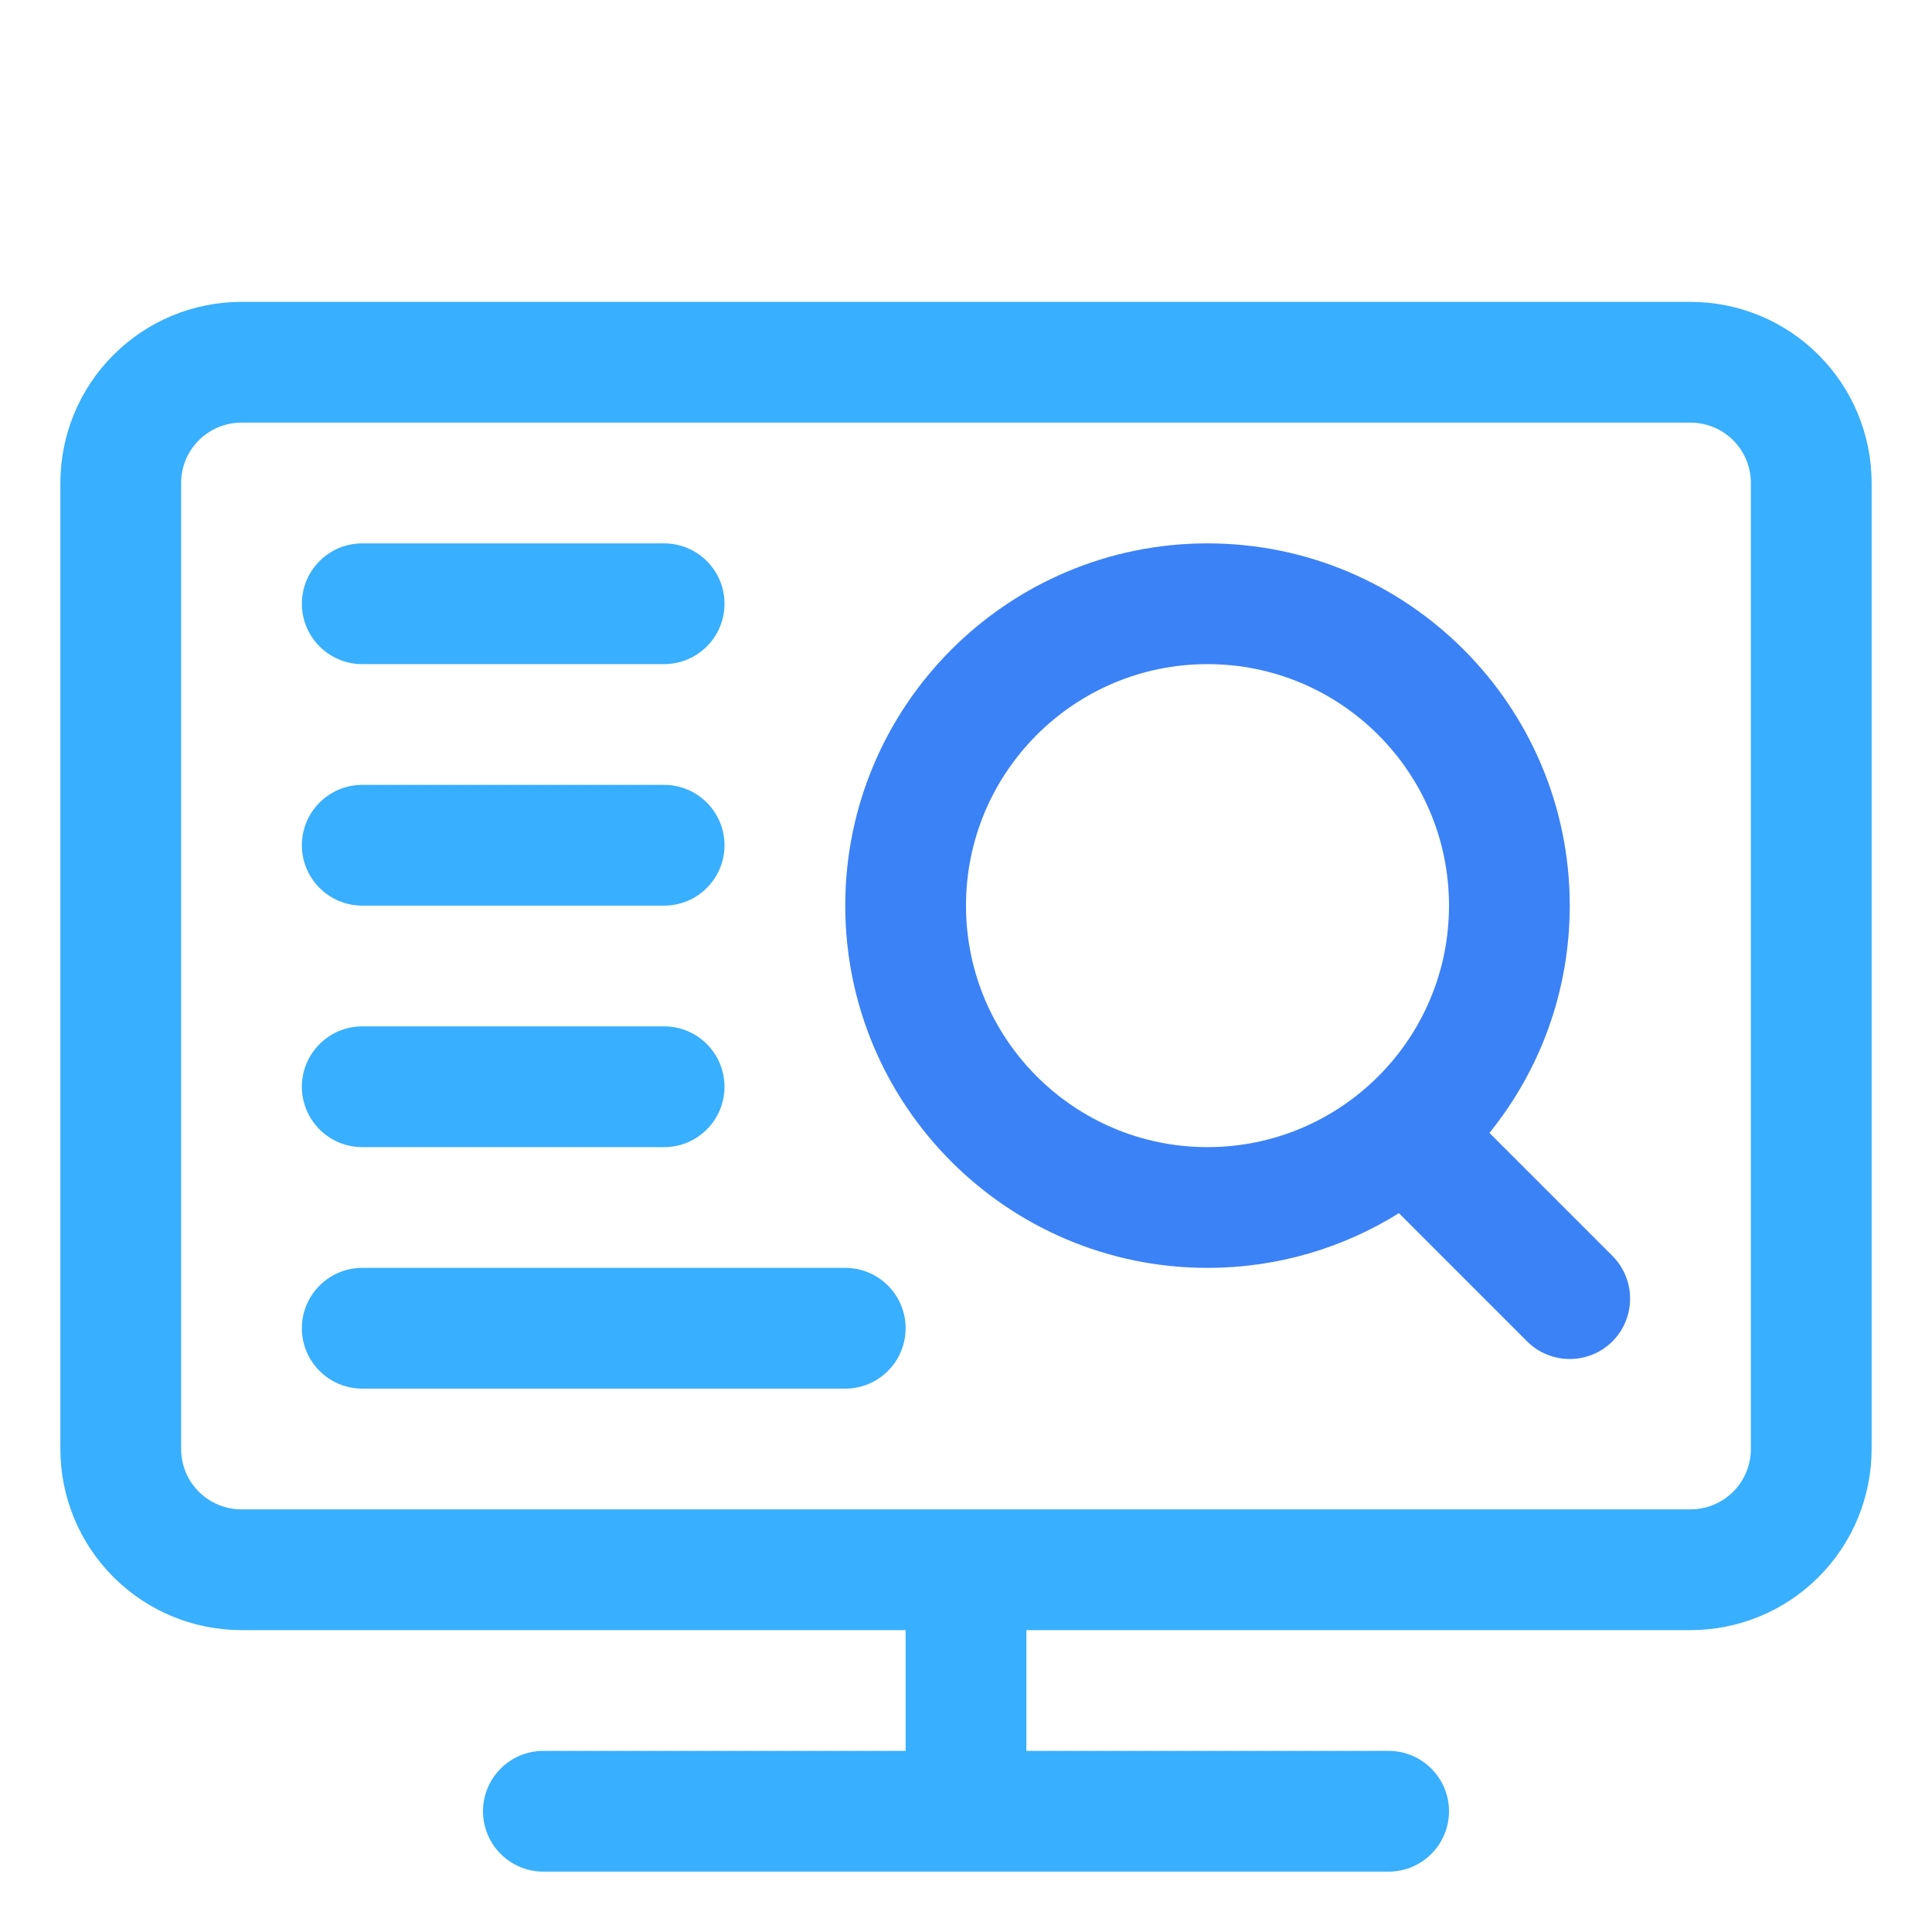
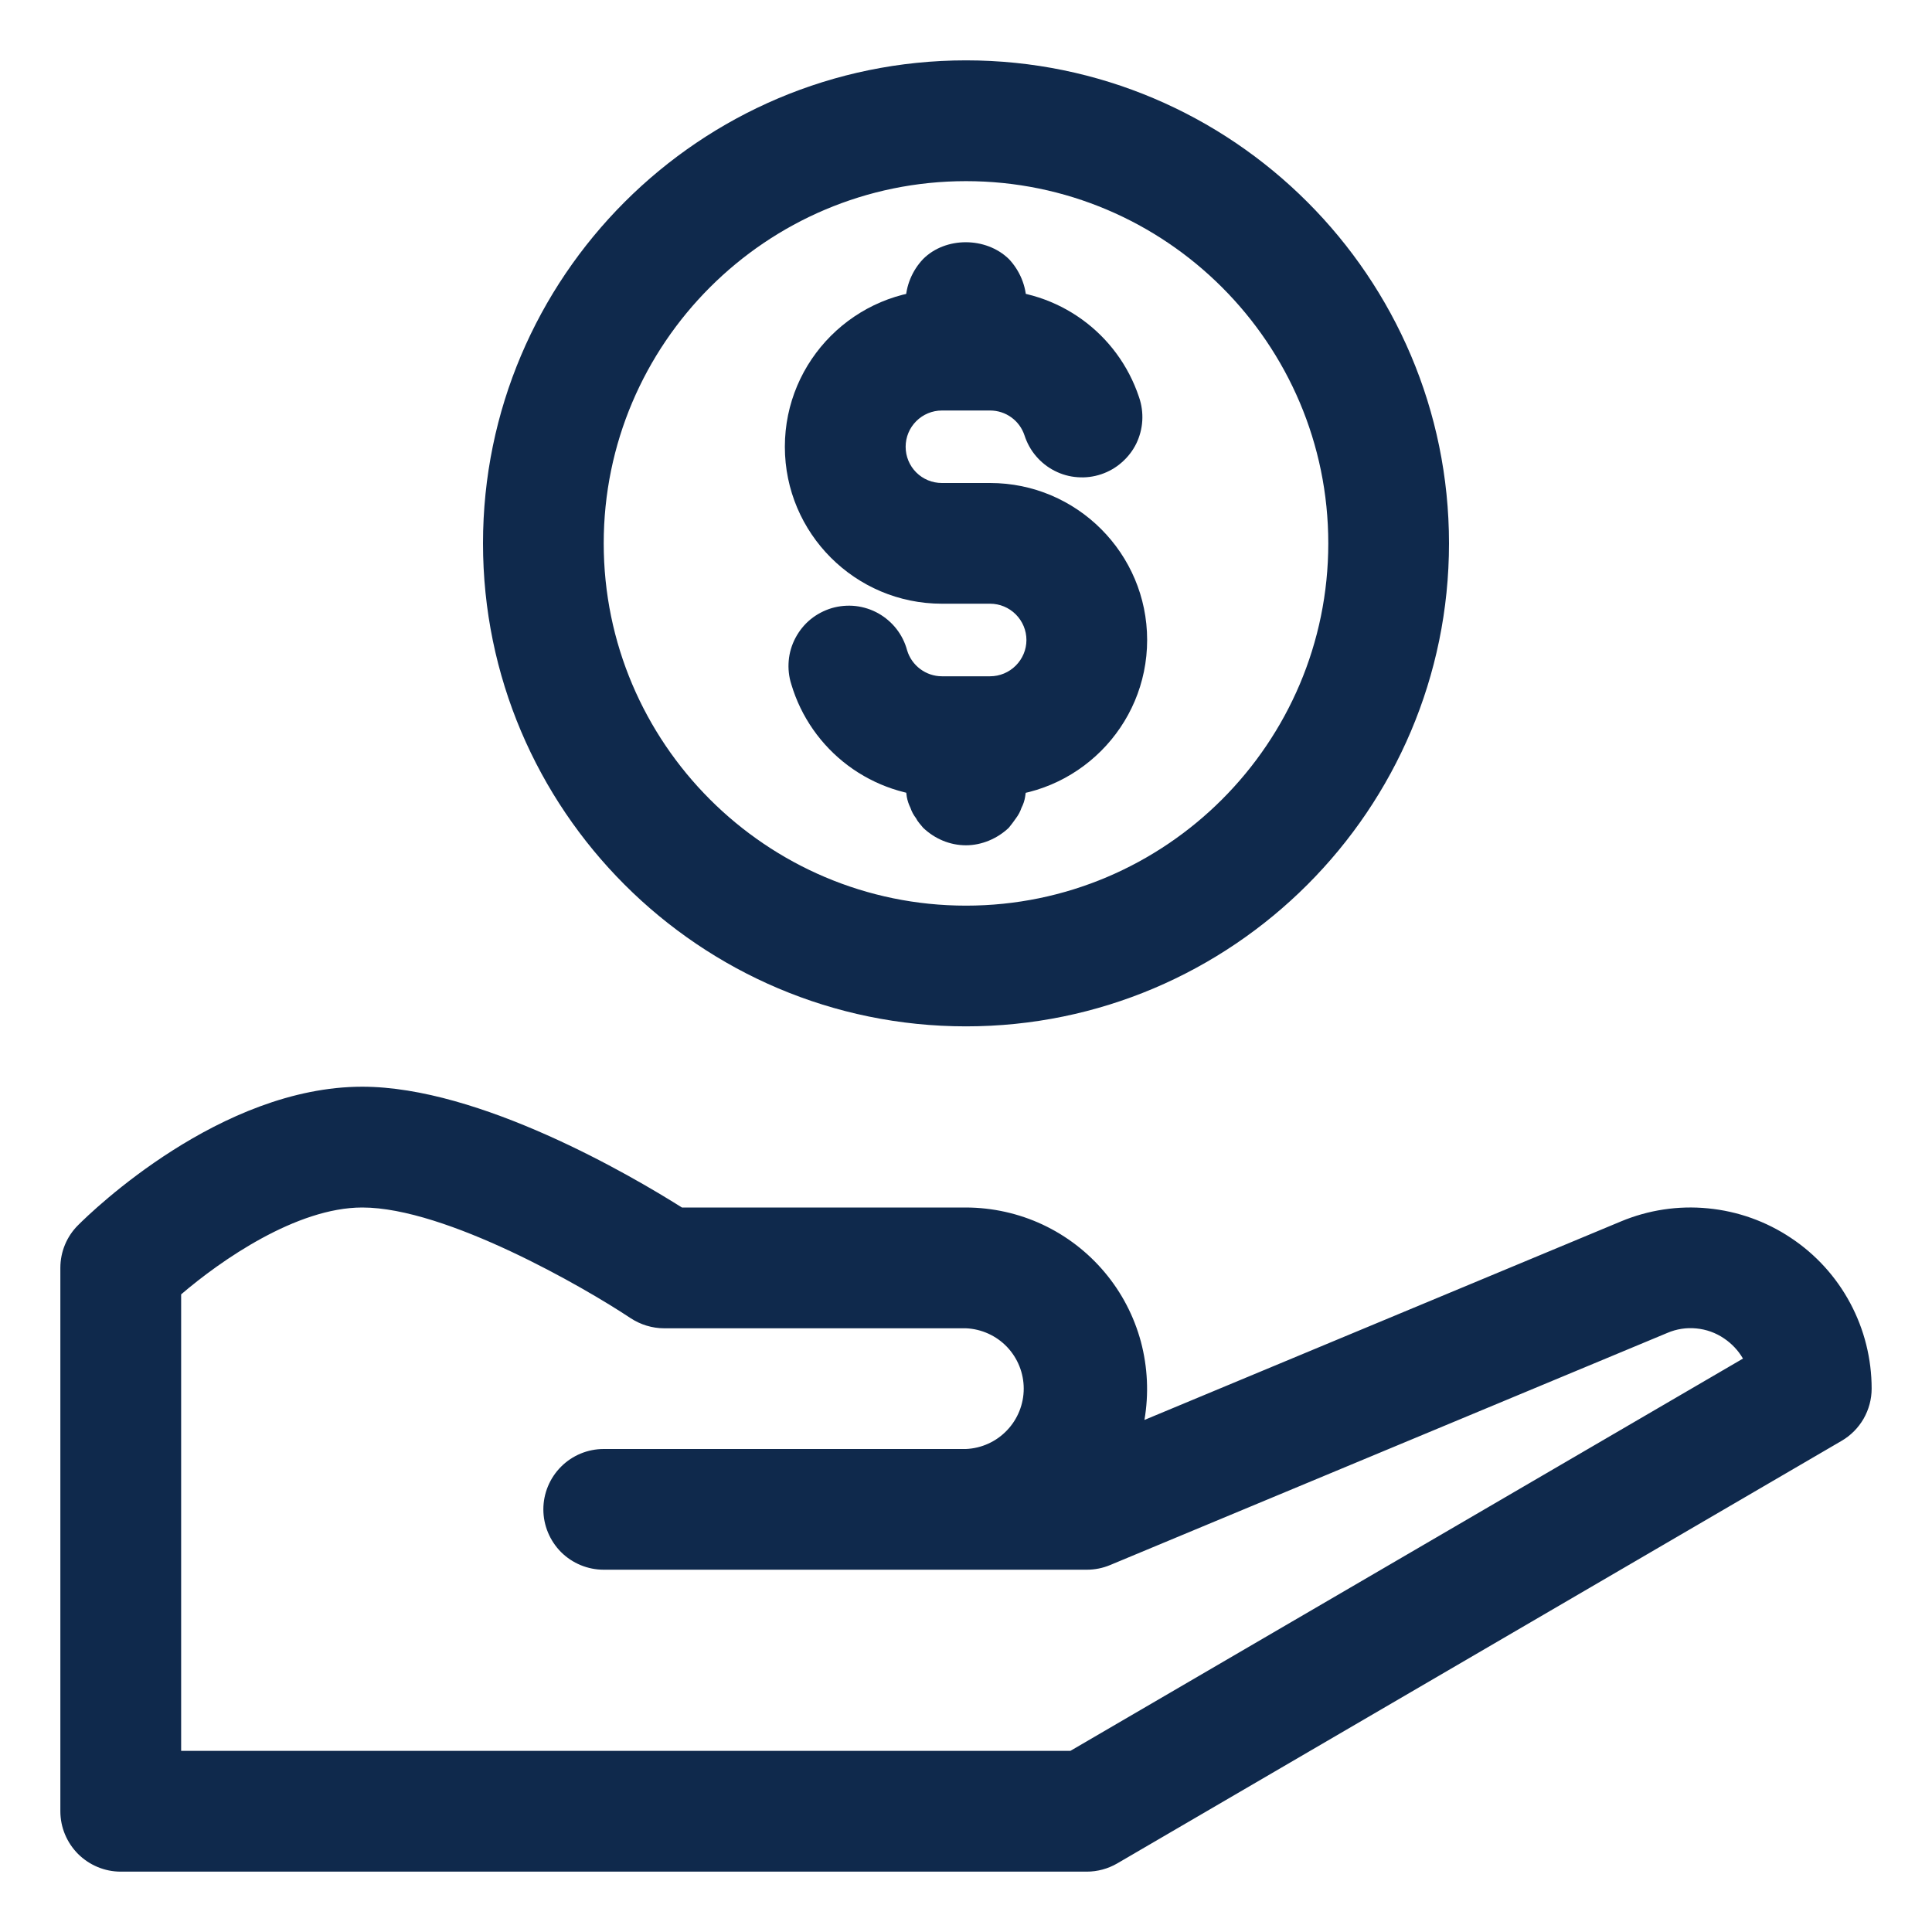
- <svg xmlns="http://www.w3.org/2000/svg" width="60" height="60" viewBox="0 0 60 60" fill="none">
-   <path fill-rule="evenodd" clip-rule="evenodd" d="M43.444 37.676L47.424 41.657C48.156 42.388 49.344 42.388 50.076 41.657C50.807 40.924 50.807 39.737 50.076 39.004L46.256 35.184C47.816 33.255 48.75 30.799 48.75 28.125C48.75 21.917 43.708 16.875 37.5 16.875C31.292 16.875 26.25 21.917 26.25 28.125C26.25 34.333 31.292 39.375 37.5 39.375C39.682 39.375 41.719 38.752 43.444 37.676ZM37.5 20.625C41.64 20.625 45 23.985 45 28.125C45 32.265 41.64 35.625 37.5 35.625C33.36 35.625 30 32.265 30 28.125C30 23.985 33.36 20.625 37.5 20.625Z" fill="#3B82F6" />
-   <path fill-rule="evenodd" clip-rule="evenodd" d="M28.125 50.625V54.375H16.875C15.84 54.375 15 55.215 15 56.25C15 57.285 15.84 58.125 16.875 58.125H43.125C44.16 58.125 45 57.285 45 56.25C45 55.215 44.16 54.375 43.125 54.375H31.875V50.625H52.5C53.992 50.625 55.423 50.032 56.477 48.977C57.532 47.923 58.125 46.492 58.125 45V15C58.125 13.508 57.532 12.077 56.477 11.023C55.423 9.967 53.992 9.375 52.5 9.375C42.836 9.375 17.164 9.375 7.5 9.375C6.008 9.375 4.577 9.967 3.523 11.023C2.467 12.077 1.875 13.508 1.875 15C1.875 22.185 1.875 37.815 1.875 45C1.875 46.492 2.467 47.923 3.523 48.977C4.577 50.032 6.008 50.625 7.5 50.625H28.125ZM52.5 46.875H7.5C7.003 46.875 6.525 46.678 6.174 46.326C5.822 45.975 5.625 45.497 5.625 45V15C5.625 14.503 5.822 14.025 6.174 13.674C6.525 13.322 7.003 13.125 7.5 13.125H52.5C52.997 13.125 53.475 13.322 53.826 13.674C54.178 14.025 54.375 14.503 54.375 15V45C54.375 45.497 54.178 45.975 53.826 46.326C53.475 46.678 52.997 46.875 52.5 46.875Z" fill="#38AFFF" />
-   <path fill-rule="evenodd" clip-rule="evenodd" d="M11.25 20.625H20.625C21.66 20.625 22.5 19.785 22.5 18.75C22.5 17.715 21.66 16.875 20.625 16.875H11.25C10.215 16.875 9.375 17.715 9.375 18.75C9.375 19.785 10.215 20.625 11.25 20.625ZM11.25 28.125H20.625C21.66 28.125 22.5 27.285 22.5 26.25C22.5 25.215 21.66 24.375 20.625 24.375H11.25C10.215 24.375 9.375 25.215 9.375 26.25C9.375 27.285 10.215 28.125 11.25 28.125ZM11.25 35.625H20.625C21.66 35.625 22.5 34.785 22.5 33.75C22.5 32.715 21.66 31.875 20.625 31.875H11.25C10.215 31.875 9.375 32.715 9.375 33.75C9.375 34.785 10.215 35.625 11.25 35.625ZM11.25 43.125H26.25C27.285 43.125 28.125 42.285 28.125 41.25C28.125 40.215 27.285 39.375 26.25 39.375H11.25C10.215 39.375 9.375 40.215 9.375 41.25C9.375 42.285 10.215 43.125 11.25 43.125Z" fill="#38AFFF" />
+ <svg xmlns="http://www.w3.org/2000/svg" width="25" height="25" viewBox="0 0 25 25" fill="none">
+   <path d="M12.5 13.281C9.054 13.281 6.25 10.477 6.25 7.031C6.25 3.585 9.054 0.781 12.5 0.781C15.946 0.781 18.75 3.585 18.75 7.031C18.75 10.477 15.946 13.281 12.5 13.281ZM12.5 2.344C9.915 2.344 7.812 4.446 7.812 7.031C7.812 9.616 9.915 11.719 12.5 11.719C15.085 11.719 17.188 9.616 17.188 7.031C17.188 4.446 15.085 2.344 12.5 2.344Z" fill="#0F294C" />
+   <path d="M12.812 10.312H12.188C11.75 10.311 11.324 10.168 10.973 9.906C10.623 9.644 10.365 9.276 10.24 8.856C10.208 8.757 10.197 8.653 10.206 8.549C10.215 8.445 10.245 8.345 10.294 8.253C10.343 8.161 10.409 8.079 10.49 8.013C10.57 7.948 10.664 7.899 10.763 7.869C10.863 7.84 10.968 7.831 11.071 7.842C11.175 7.854 11.275 7.886 11.366 7.937C11.456 7.988 11.536 8.056 11.6 8.138C11.664 8.22 11.711 8.314 11.738 8.415C11.797 8.613 11.982 8.751 12.188 8.751H12.812C12.937 8.751 13.056 8.701 13.144 8.613C13.232 8.525 13.282 8.406 13.282 8.282C13.282 8.157 13.232 8.038 13.144 7.95C13.056 7.862 12.937 7.812 12.812 7.812H12.188C11.067 7.812 10.156 6.901 10.156 5.781C10.156 4.662 11.067 3.75 12.188 3.75H12.812C13.688 3.75 14.462 4.308 14.739 5.139C14.773 5.237 14.787 5.34 14.781 5.444C14.775 5.547 14.748 5.648 14.703 5.741C14.657 5.834 14.593 5.916 14.515 5.984C14.437 6.053 14.347 6.104 14.249 6.137C14.15 6.17 14.047 6.183 13.944 6.175C13.84 6.168 13.74 6.14 13.648 6.093C13.555 6.046 13.473 5.981 13.406 5.902C13.339 5.824 13.289 5.732 13.257 5.634C13.226 5.54 13.167 5.459 13.087 5.401C13.007 5.343 12.911 5.312 12.812 5.312H12.188C12.063 5.312 11.944 5.362 11.856 5.45C11.768 5.538 11.719 5.657 11.719 5.781C11.719 5.906 11.768 6.025 11.856 6.113C11.944 6.201 12.063 6.25 12.188 6.25H12.812C13.933 6.25 14.844 7.162 14.844 8.281C14.844 9.401 13.933 10.312 12.812 10.312Z" fill="#0F294C" />
+   <path d="M12.5 4.688C12.288 4.688 12.093 4.602 11.945 4.461C11.914 4.422 11.875 4.383 11.852 4.336C11.821 4.296 11.797 4.251 11.781 4.203C11.759 4.159 11.743 4.111 11.734 4.062C11.727 4.008 11.719 3.961 11.719 3.906C11.719 3.703 11.804 3.5 11.945 3.352C12.234 3.062 12.758 3.062 13.055 3.352C13.195 3.5 13.281 3.703 13.281 3.906C13.281 3.961 13.273 4.008 13.265 4.062C13.257 4.112 13.241 4.159 13.218 4.203C13.202 4.251 13.178 4.296 13.148 4.336C13.116 4.383 13.085 4.422 13.054 4.461C12.906 4.602 12.703 4.688 12.5 4.688ZM12.5 10.938C12.288 10.938 12.093 10.852 11.945 10.711C11.914 10.672 11.875 10.633 11.852 10.586C11.821 10.546 11.797 10.501 11.781 10.453C11.759 10.409 11.743 10.361 11.734 10.312C11.727 10.258 11.719 10.211 11.719 10.156C11.719 9.953 11.804 9.75 11.945 9.602C12.234 9.312 12.758 9.312 13.055 9.602C13.195 9.75 13.281 9.953 13.281 10.156C13.281 10.211 13.273 10.258 13.265 10.312C13.257 10.361 13.241 10.409 13.218 10.453C13.202 10.501 13.178 10.546 13.148 10.586C13.116 10.633 13.085 10.672 13.054 10.711C12.906 10.852 12.703 10.938 12.5 10.938ZM14.062 24.219H1.562C1.355 24.219 1.157 24.136 1.01 23.99C0.864 23.843 0.781 23.645 0.781 23.438V16.406C0.781 16.199 0.863 16 1.01 15.854C1.193 15.67 2.854 14.062 4.688 14.062C6.206 14.062 8.166 15.21 8.824 15.625H12.5C12.842 15.626 13.18 15.701 13.489 15.845C13.799 15.99 14.074 16.201 14.294 16.463C14.514 16.724 14.674 17.031 14.763 17.361C14.851 17.692 14.867 18.037 14.809 18.374L20.973 15.806C21.329 15.657 21.717 15.598 22.101 15.636C22.485 15.673 22.854 15.804 23.175 16.019C23.496 16.232 23.76 16.522 23.942 16.863C24.124 17.203 24.219 17.583 24.219 17.969C24.219 18.105 24.183 18.239 24.115 18.358C24.047 18.476 23.949 18.575 23.831 18.644L14.456 24.113C14.337 24.182 14.201 24.219 14.062 24.219ZM2.344 22.656H13.851L22.554 17.58C22.493 17.475 22.409 17.386 22.309 17.319C22.202 17.246 22.079 17.202 21.951 17.19C21.823 17.177 21.693 17.197 21.575 17.248L14.364 20.252C14.268 20.292 14.166 20.312 14.062 20.312H7.812C7.605 20.312 7.407 20.23 7.26 20.084C7.114 19.937 7.031 19.738 7.031 19.531C7.031 19.324 7.114 19.125 7.26 18.979C7.407 18.832 7.605 18.75 7.812 18.75H12.5C12.701 18.741 12.891 18.655 13.03 18.509C13.169 18.364 13.247 18.17 13.247 17.969C13.247 17.767 13.169 17.574 13.03 17.428C12.891 17.283 12.701 17.197 12.5 17.188H8.594C8.44 17.188 8.288 17.141 8.16 17.057C7.562 16.659 5.771 15.625 4.688 15.625C3.836 15.625 2.854 16.312 2.344 16.749V22.656Z" fill="#0F294C" />
</svg>
